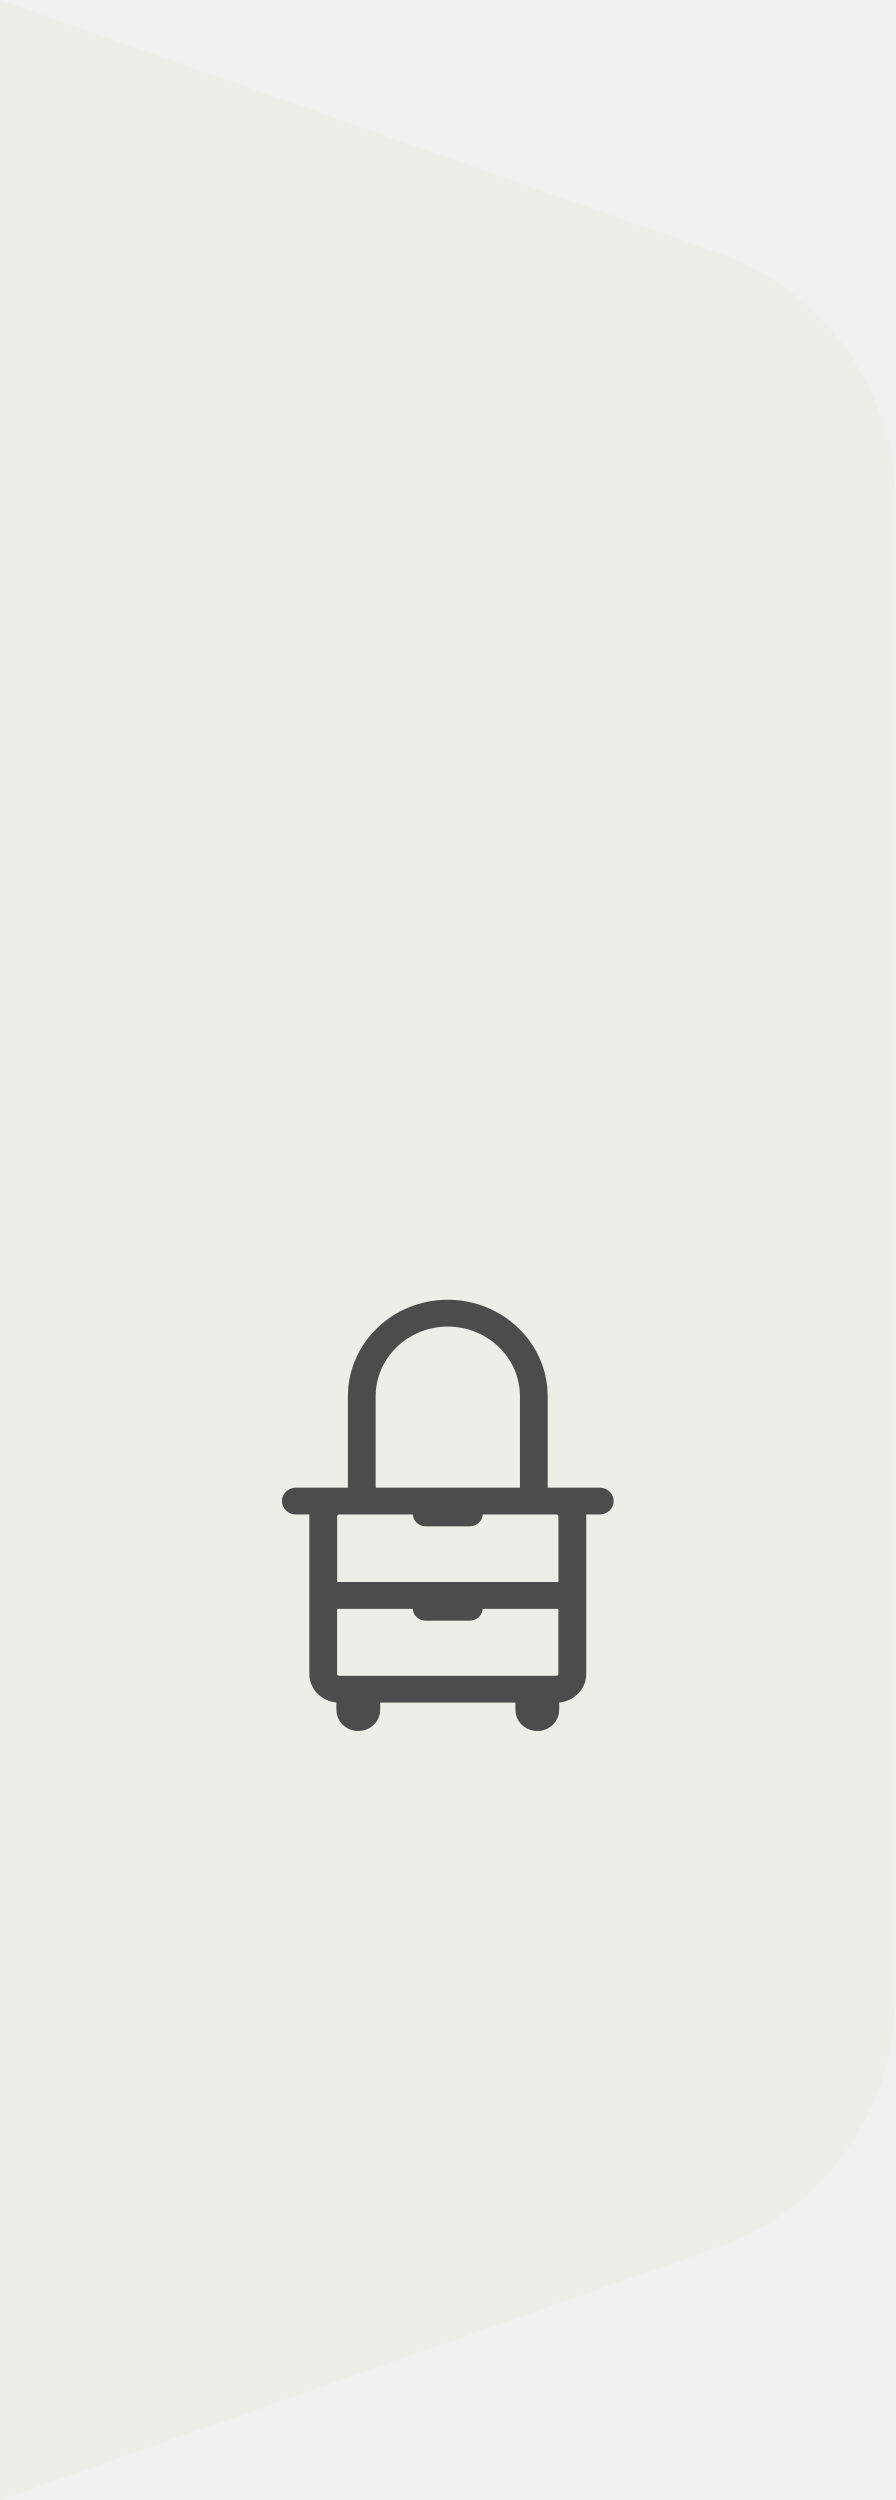
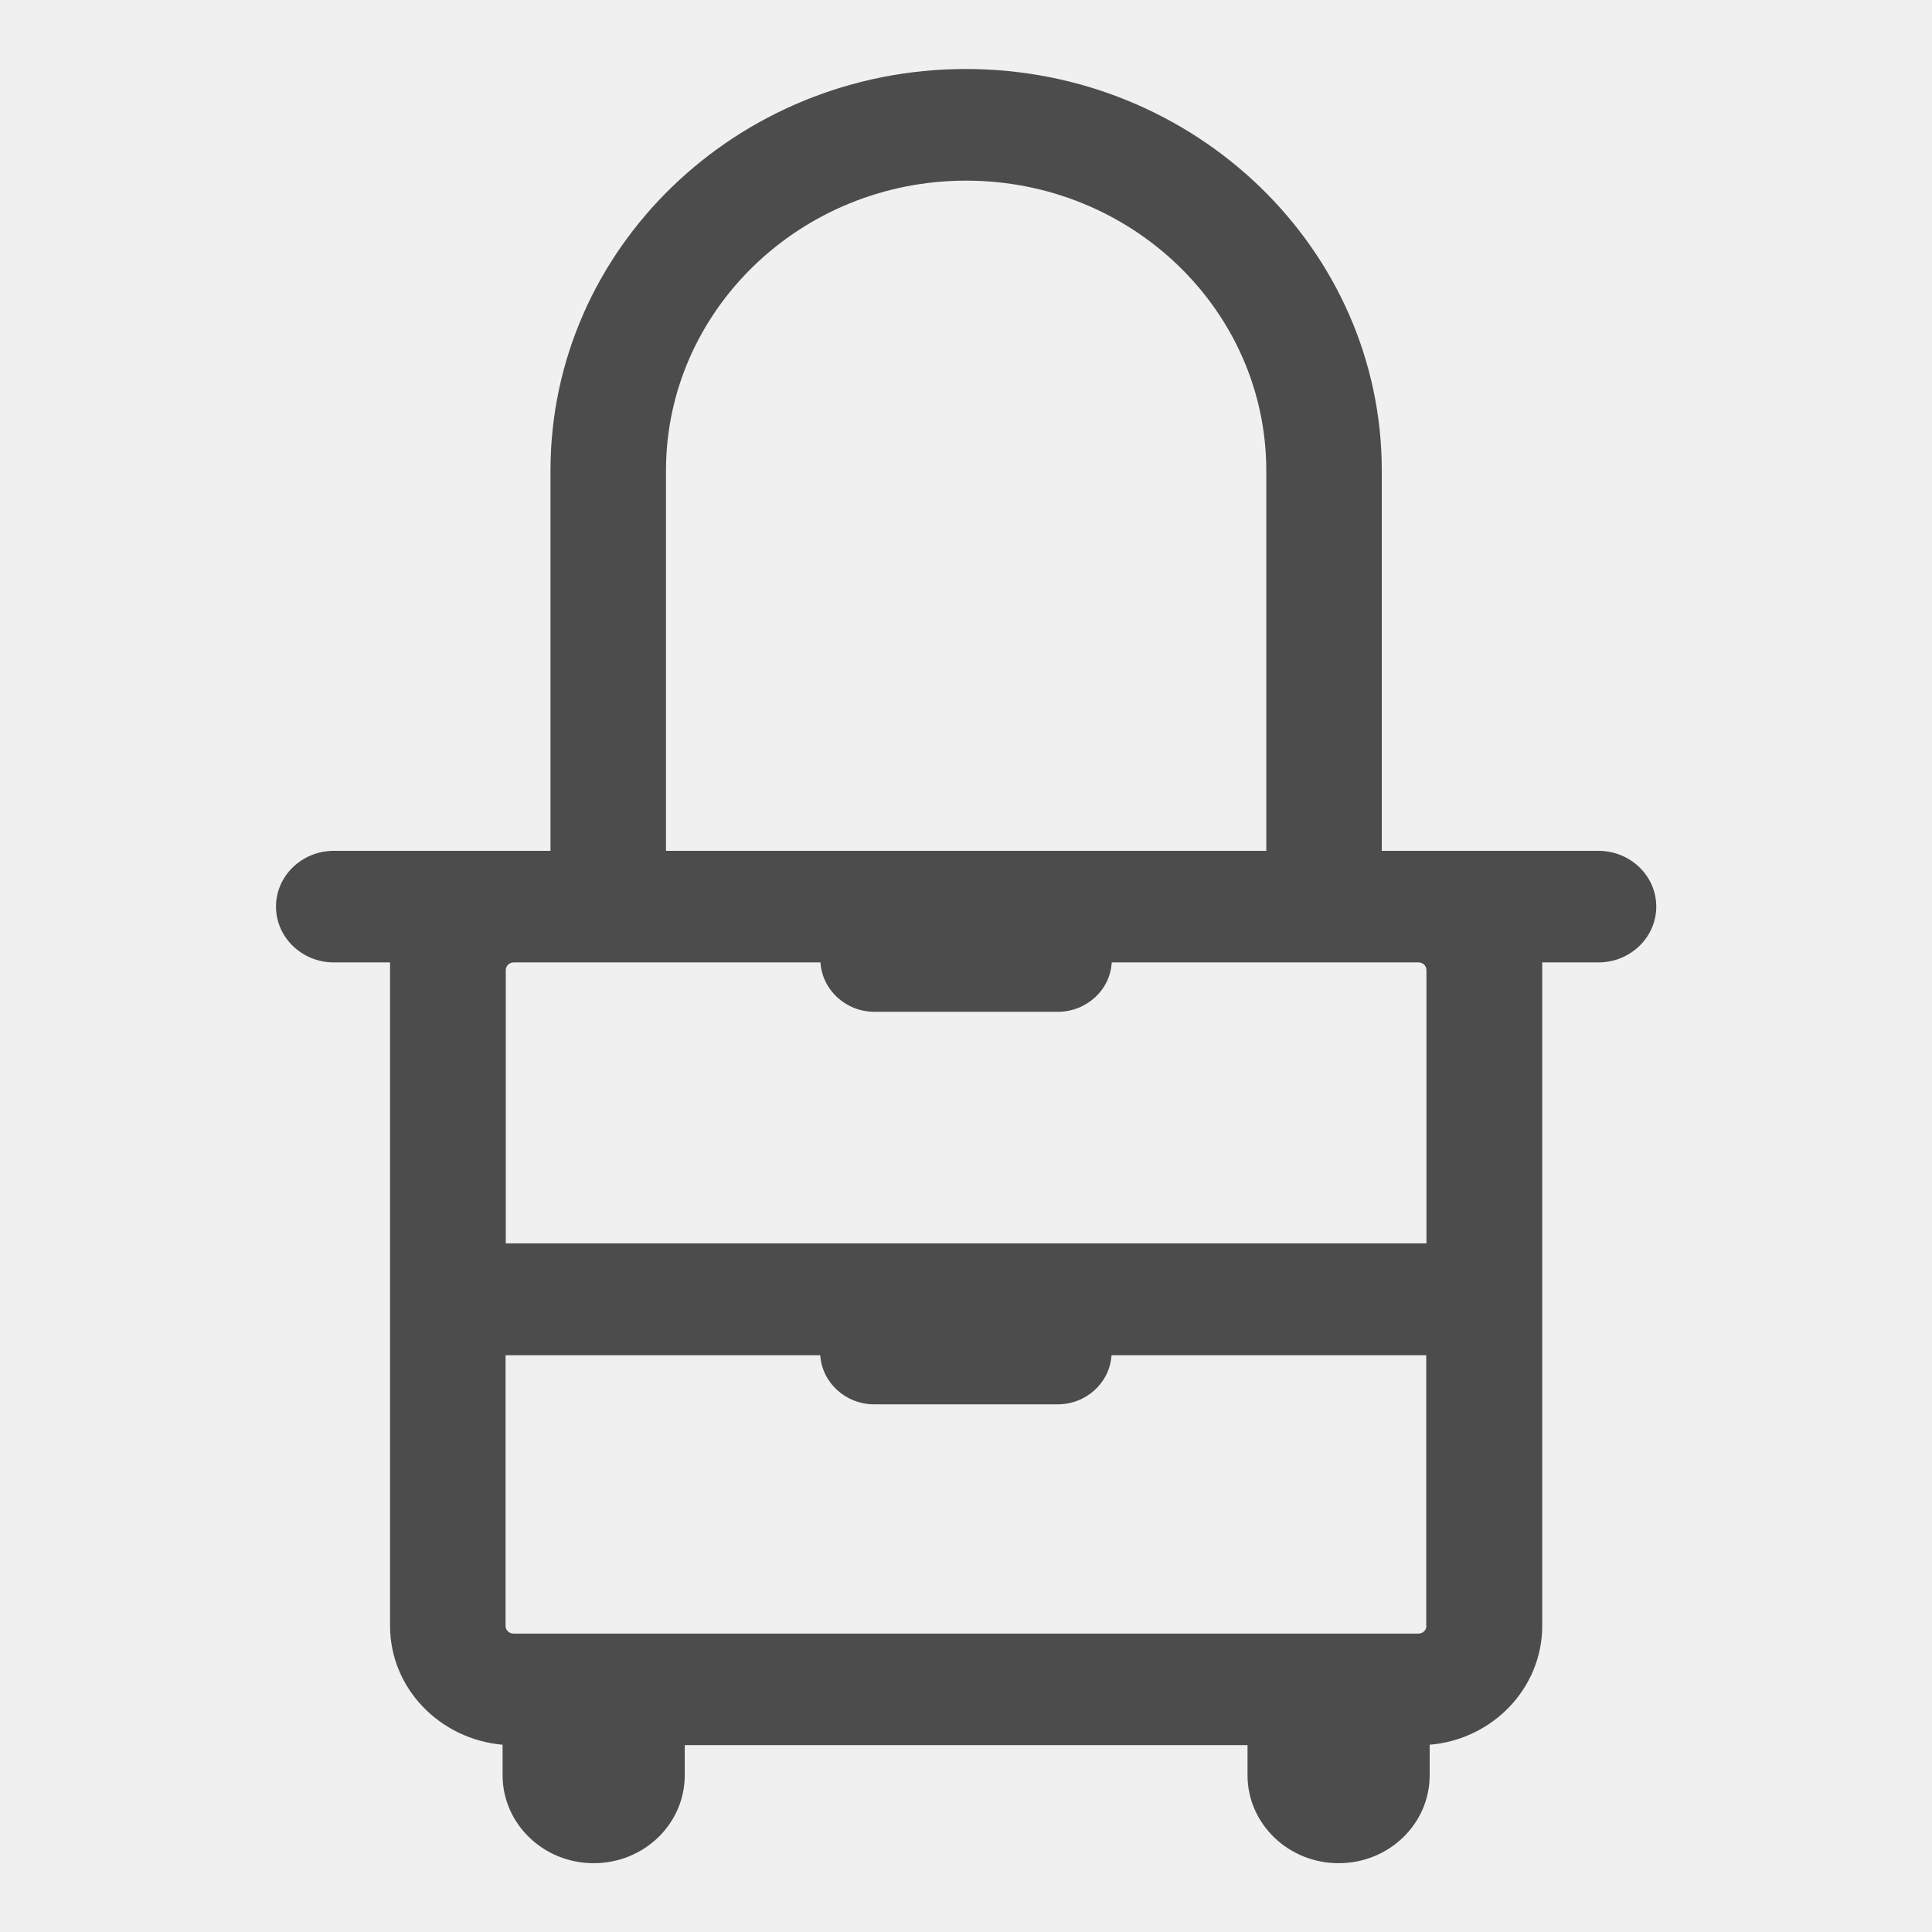
- <svg xmlns="http://www.w3.org/2000/svg" preserveAspectRatio="none" overflow="visible" style="display: block;" width="54" height="150.75" viewBox="0 0 54 150.75" fill="none">
-   <g>
-     <path d="M43.31 15.239C49.715 17.493 54 23.543 54 30.332V120.418C54 127.207 49.715 133.257 43.31 135.511L0 150.75V0L43.31 15.239Z" fill="#EEEDE8" />
-     <g clip-path="url(#clip0_0_12)">
-       <path d="M36.163 89.706H33.026V84.196C33.026 80.985 30.321 78.375 26.998 78.375C23.675 78.375 20.978 80.985 20.978 84.196V89.706H17.837C17.376 89.706 17 90.068 17 90.514C17 90.96 17.376 91.323 17.837 91.323H18.653V100.939C18.653 101.841 19.372 102.581 20.284 102.661V103.103C20.284 103.805 20.874 104.378 21.604 104.378C22.334 104.378 22.924 103.808 22.924 103.103V102.667H31.08V103.103C31.08 103.805 31.67 104.378 32.4 104.378C33.13 104.378 33.72 103.808 33.72 103.103V102.661C34.632 102.585 35.351 101.841 35.351 100.939V91.323H36.166C36.628 91.323 37.004 90.96 37.004 90.514C37.004 90.068 36.628 89.706 36.166 89.706H36.163ZM22.652 84.196C22.652 81.88 24.602 79.993 27.002 79.993C29.402 79.993 31.352 81.876 31.352 84.196V89.706H22.652V84.196ZM33.673 100.939C33.673 100.998 33.623 101.05 33.559 101.05H20.441C20.38 101.05 20.327 101.001 20.327 100.939V97.016H24.888C24.913 97.414 25.256 97.728 25.671 97.728H28.325C28.744 97.728 29.084 97.414 29.109 97.016H33.67V100.939H33.673ZM33.673 95.395H20.33V91.434C20.33 91.375 20.38 91.323 20.445 91.323H24.891C24.916 91.721 25.256 92.039 25.675 92.039H28.329C28.747 92.039 29.091 91.721 29.112 91.323H33.559C33.62 91.323 33.673 91.371 33.673 91.434V95.395Z" fill="#4C4C4C" />
-     </g>
-   </g>
-   <defs>
-     <clipPath id="clip0_0_12">
-       <rect width="20" height="26" fill="white" transform="translate(17 78.375)" />
-     </clipPath>
-   </defs>
+ <svg xmlns="http://www.w3.org/2000/svg" width="28" height="28" viewBox="13.000 77.375 28 28" fill="none">
+   <path d="M36.163 89.706H33.026V84.196C33.026 80.985 30.321 78.375 26.998 78.375C23.675 78.375 20.978 80.985 20.978 84.196V89.706H17.837C17.376 89.706 17 90.068 17 90.514C17 90.96 17.376 91.323 17.837 91.323H18.653V100.939C18.653 101.841 19.372 102.581 20.284 102.661V103.103C20.284 103.805 20.874 104.378 21.604 104.378C22.334 104.378 22.924 103.808 22.924 103.103V102.667H31.08V103.103C31.08 103.805 31.67 104.378 32.4 104.378C33.13 104.378 33.72 103.808 33.72 103.103V102.661C34.632 102.585 35.351 101.841 35.351 100.939V91.323H36.166C36.628 91.323 37.004 90.96 37.004 90.514C37.004 90.068 36.628 89.706 36.166 89.706H36.163ZM22.652 84.196C22.652 81.88 24.602 79.993 27.002 79.993C29.402 79.993 31.352 81.876 31.352 84.196V89.706H22.652V84.196ZM33.673 100.939C33.673 100.998 33.623 101.05 33.559 101.05H20.441C20.38 101.05 20.327 101.001 20.327 100.939V97.016H24.888C24.913 97.414 25.256 97.728 25.671 97.728H28.325C28.744 97.728 29.084 97.414 29.109 97.016H33.67V100.939H33.673ZM33.673 95.395H20.33V91.434C20.33 91.375 20.38 91.323 20.445 91.323H24.891C24.916 91.721 25.256 92.039 25.675 92.039H28.329C28.747 92.039 29.091 91.721 29.112 91.323H33.559C33.62 91.323 33.673 91.371 33.673 91.434V95.395Z" fill="#4C4C4C" />
</svg>
